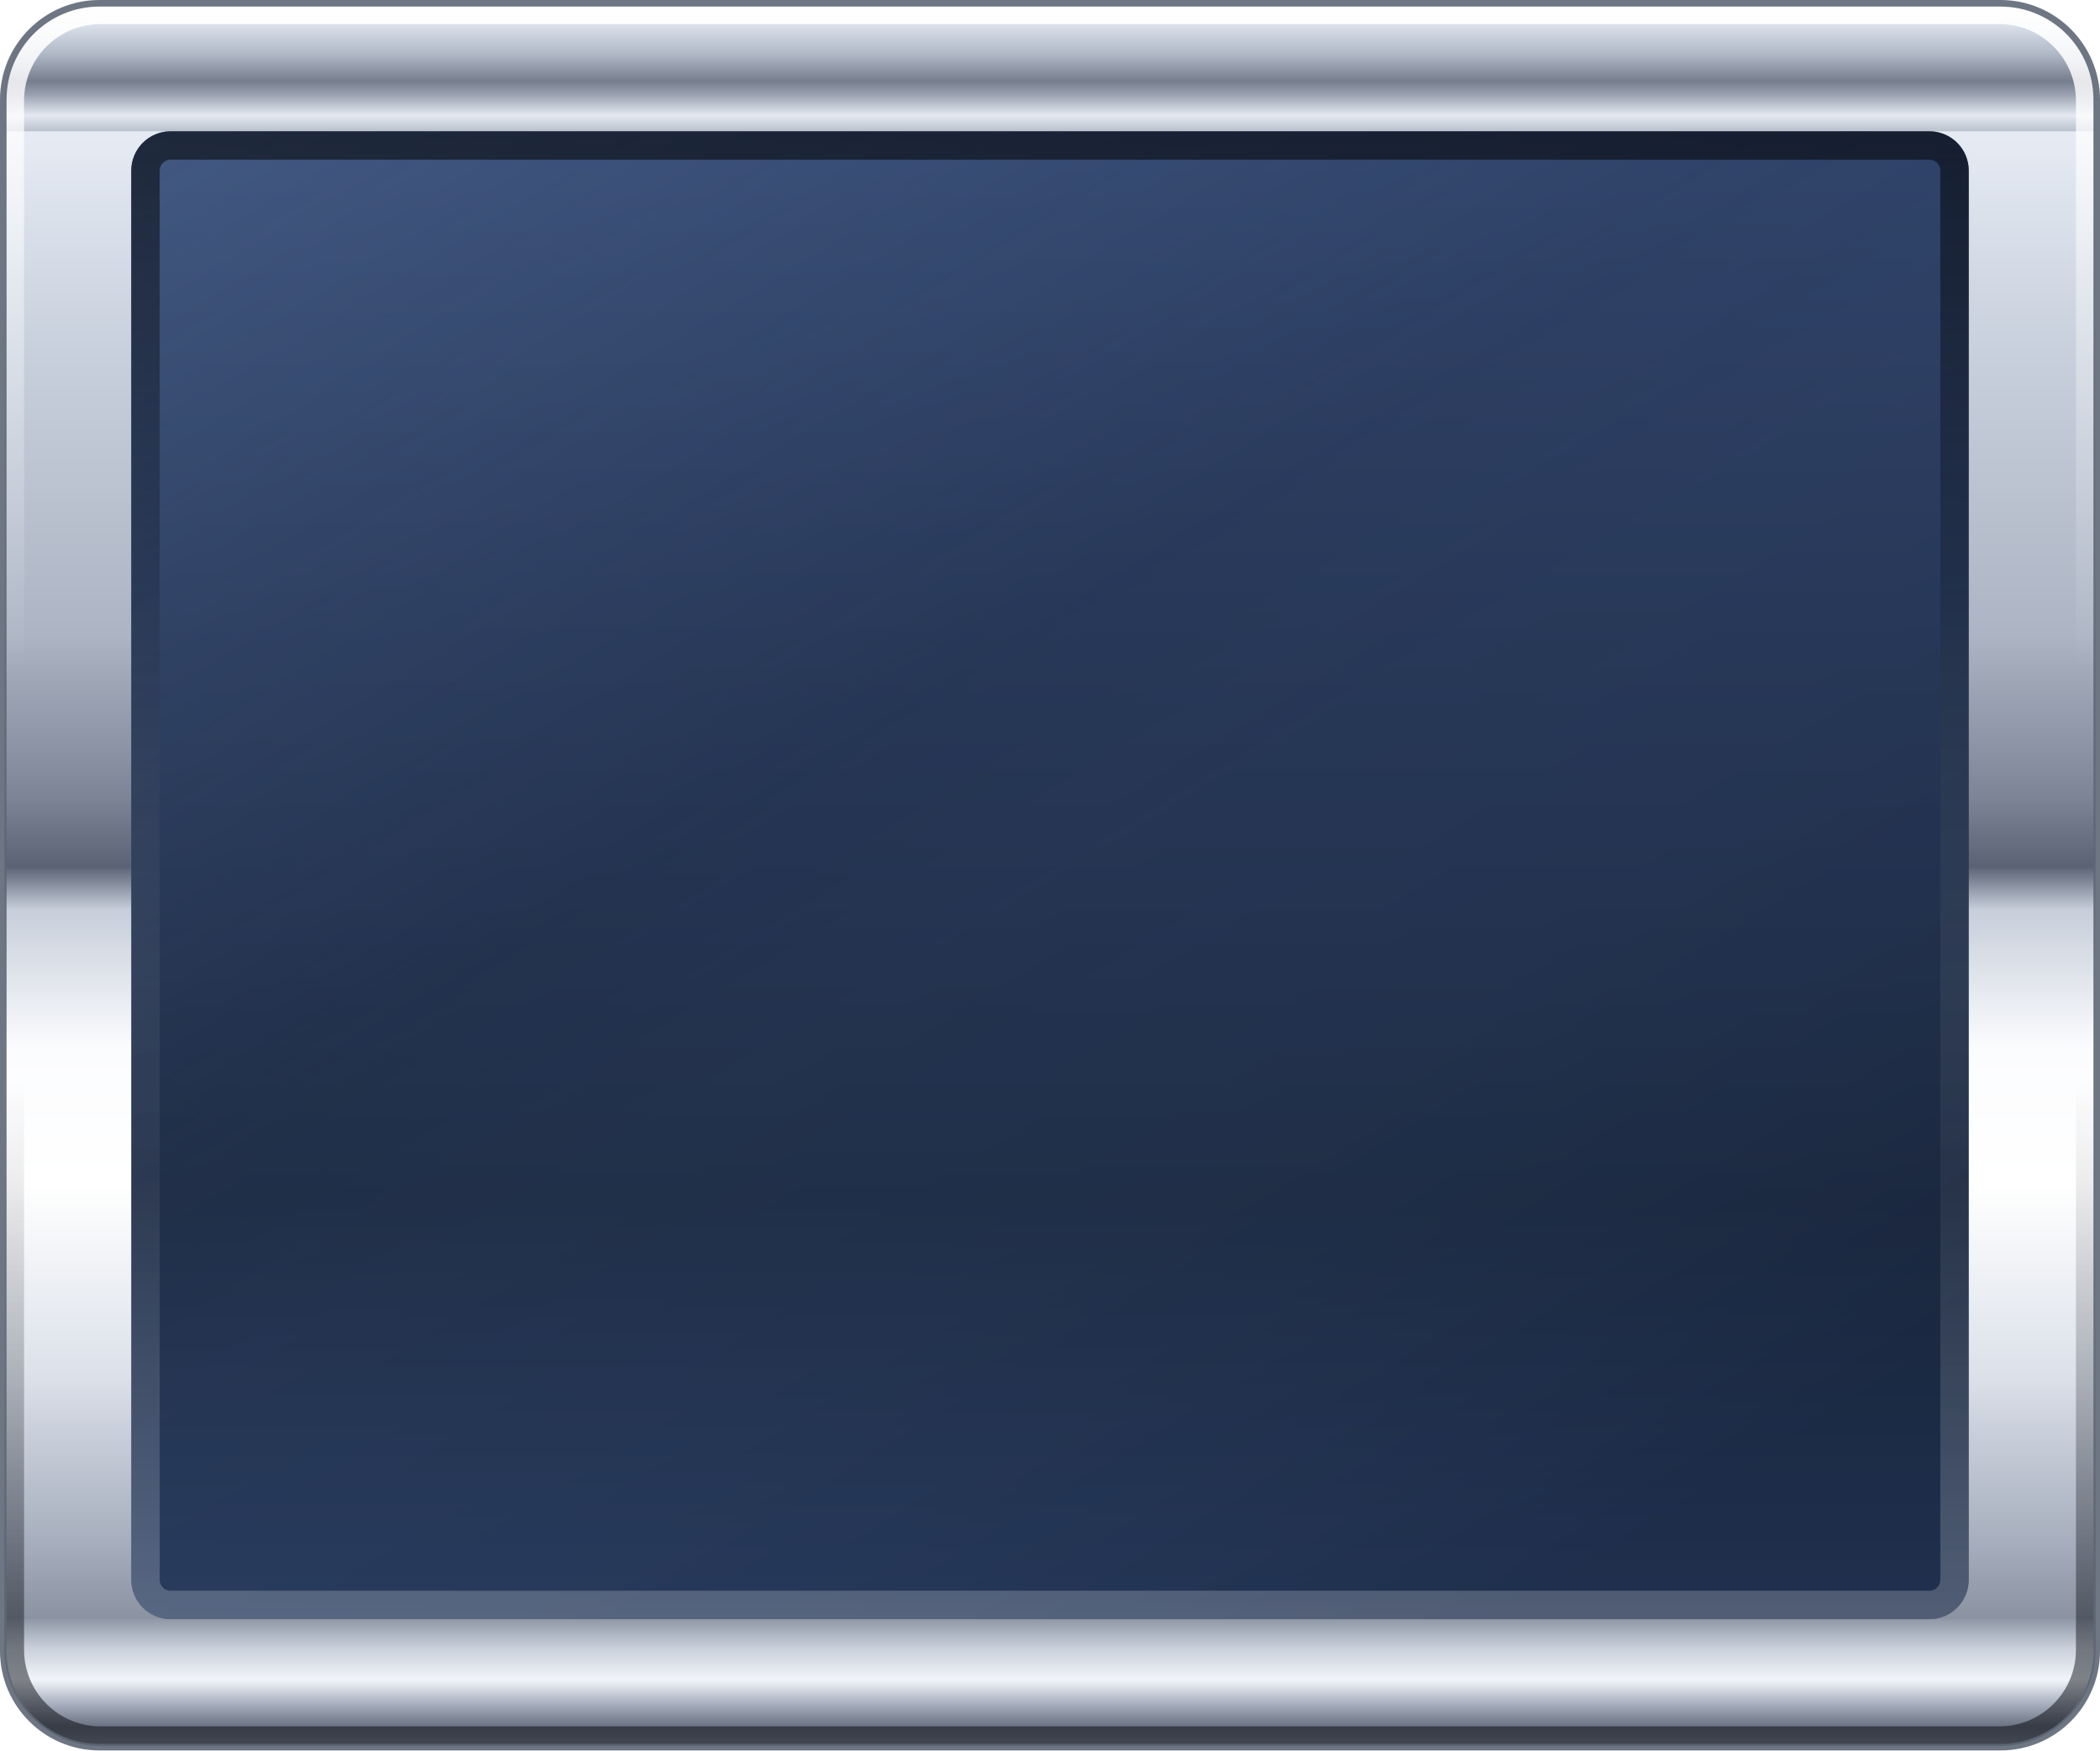
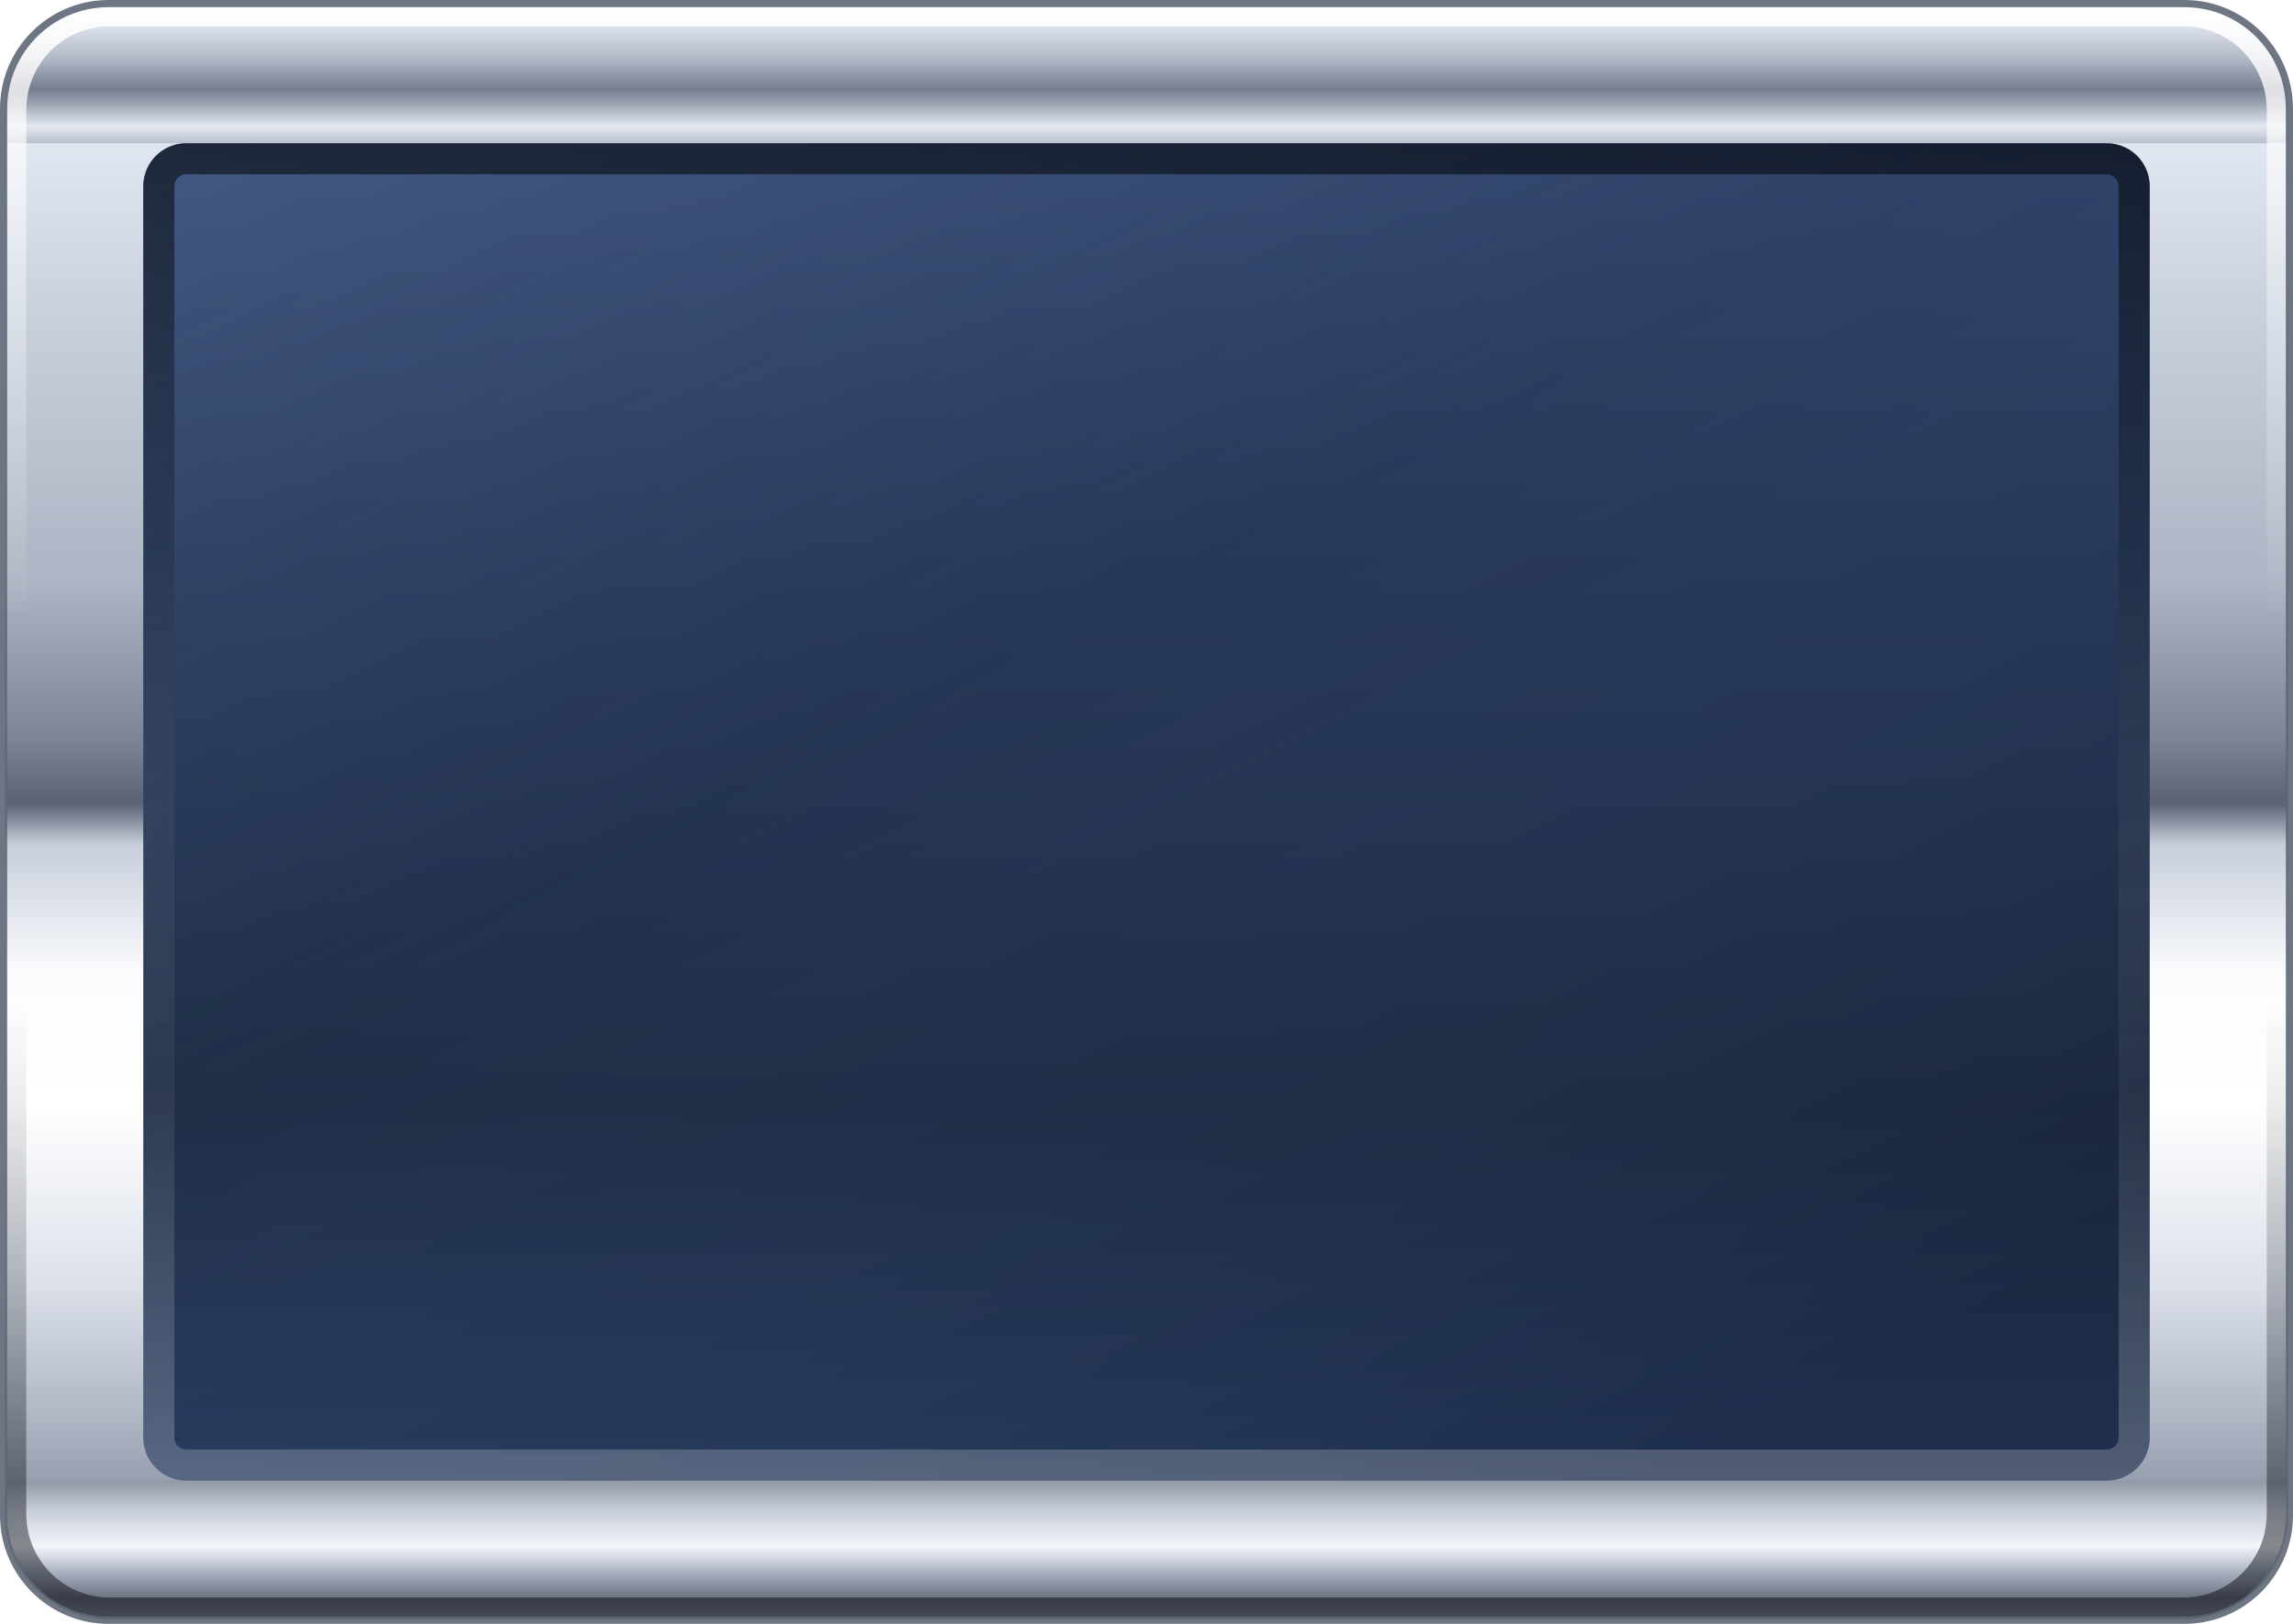
- <svg xmlns="http://www.w3.org/2000/svg" viewBox="0 0 480 400" width="480" height="400">
+ <svg xmlns="http://www.w3.org/2000/svg" viewBox="0 0 480 340" width="480" height="340">
  <defs>
    <linearGradient id="chrome" x1="0" y1="0" x2="0" y2="1">
      <stop offset="0.00" stop-color="#F6F9FD" />
      <stop offset="0.06" stop-color="#E8EDF5" />
      <stop offset="0.20" stop-color="#C7CFDC" />
      <stop offset="0.36" stop-color="#ADB5C4" />
      <stop offset="0.455" stop-color="#7C8496" />
      <stop offset="0.495" stop-color="#5A6274" />
      <stop offset="0.520" stop-color="#C7CEDA" />
      <stop offset="0.60" stop-color="#FBFCFE" />
      <stop offset="0.68" stop-color="#FFFFFF" />
      <stop offset="0.79" stop-color="#DCE1EA" />
      <stop offset="0.89" stop-color="#A5ADBC" />
      <stop offset="0.96" stop-color="#79818F" />
      <stop offset="1.00" stop-color="#AEB6C4" />
    </linearGradient>
    <linearGradient id="bevel" x1="0" y1="0" x2="0" y2="1">
      <stop offset="0.00" stop-color="#FFFFFF" stop-opacity="0.95" />
      <stop offset="0.16" stop-color="#FFFFFF" stop-opacity="0.40" />
      <stop offset="0.38" stop-color="#FFFFFF" stop-opacity="0.00" />
      <stop offset="0.62" stop-color="#0B0E14" stop-opacity="0.00" />
      <stop offset="0.85" stop-color="#0B0E14" stop-opacity="0.30" />
      <stop offset="1.00" stop-color="#0B0E14" stop-opacity="0.55" />
    </linearGradient>
    <linearGradient id="screen" x1="0" y1="0" x2="0" y2="1">
      <stop offset="0.00" stop-color="#2C3E63" />
      <stop offset="0.35" stop-color="#22314F" />
      <stop offset="0.72" stop-color="#1B283F" />
      <stop offset="1.00" stop-color="#243657" />
    </linearGradient>
    <linearGradient id="recess" x1="0" y1="0" x2="0" y2="1">
      <stop offset="0.00" stop-color="#000000" stop-opacity="0.55" />
      <stop offset="0.30" stop-color="#000000" stop-opacity="0.18" />
      <stop offset="0.70" stop-color="#FFFFFF" stop-opacity="0.05" />
      <stop offset="1.00" stop-color="#FFFFFF" stop-opacity="0.22" />
    </linearGradient>
    <linearGradient id="sheen" x1="0" y1="0" x2="0.75" y2="1">
      <stop offset="0.00" stop-color="#9FC6FF" stop-opacity="0.20" />
      <stop offset="0.45" stop-color="#7FA8E8" stop-opacity="0.05" />
      <stop offset="1.00" stop-color="#0A1428" stop-opacity="0.18" />
    </linearGradient>
    <filter id="glow" x="-25%" y="-25%" width="150%" height="150%">
      <feGaussianBlur stdDeviation="9" result="b" />
      <feMerge>
        <feMergeNode in="b" />
        <feMergeNode in="SourceGraphic" />
      </feMerge>
    </filter>
    <filter id="textglow" x="-35%" y="-35%" width="170%" height="180%">
      <feDropShadow dx="0" dy="7" stdDeviation="5" flood-color="#04070E" flood-opacity="0.72" />
      <feGaussianBlur in="SourceAlpha" stdDeviation="4" result="b" />
      <feFlood flood-color="#BEDCFF" flood-opacity="0.5" result="c" />
      <feComposite in="c" in2="b" operator="in" result="glow" />
      <feMerge>
        <feMergeNode in="glow" />
        <feMergeNode in="SourceGraphic" />
      </feMerge>
    </filter>
    <linearGradient id="frameTop" gradientUnits="userSpaceOnUse" x1="0" y1="0" x2="0" y2="30">
      <stop offset="0.00" stop-color="#FDFEFF" />
      <stop offset="0.18" stop-color="#DDE3EC" />
      <stop offset="0.42" stop-color="#AEB6C5" />
      <stop offset="0.62" stop-color="#767E8E" />
      <stop offset="0.72" stop-color="#9AA2B1" />
      <stop offset="0.88" stop-color="#E4E9F1" />
      <stop offset="1.00" stop-color="#B9C1CE" />
    </linearGradient>
-     <linearGradient id="frameBottom" gradientUnits="userSpaceOnUse" x1="0" y1="370" x2="0" y2="400">
+     <linearGradient id="frameBottom" gradientUnits="userSpaceOnUse" x1="0" y1="310" x2="0" y2="340">
      <stop offset="0.00" stop-color="#9098A7" />
      <stop offset="0.22" stop-color="#C9D0DB" />
      <stop offset="0.46" stop-color="#F2F5FA" />
      <stop offset="0.64" stop-color="#AAB2C1" />
      <stop offset="0.82" stop-color="#6A7180" />
      <stop offset="1.00" stop-color="#8F97A5" />
    </linearGradient>
    <clipPath id="frameClip">
-       <rect x="1" y="1" width="478" height="398" rx="22" />
+       <rect x="1" y="1" width="478" height="338" rx="22" />
    </clipPath>
    <clipPath id="screenClip">
-       <rect x="30" y="30" width="420" height="340" rx="9" />
+       <rect x="30" y="30" width="420" height="280" rx="9" />
    </clipPath>
  </defs>
  <g transform="translate(0,0)">
-     <rect x="1" y="1" width="478" height="398" rx="22" fill="url(#chrome)" />
+     <rect x="1" y="1" width="478" height="338" rx="22" fill="url(#chrome)" />
    <g clip-path="url(#frameClip)">
      <rect x="0" y="0" width="480" height="30" fill="url(#frameTop)" />
-       <rect x="0" y="370" width="480" height="30" fill="url(#frameBottom)" />
-       <rect x="1" y="1" width="478" height="398" rx="22" fill="none" stroke="url(#bevel)" stroke-width="9" />
+       <rect x="0" y="310" width="480" height="30" fill="url(#frameBottom)" />
+       <rect x="1" y="1" width="478" height="338" rx="22" fill="none" stroke="url(#bevel)" stroke-width="9" />
    </g>
-     <rect x="0.75" y="0.75" width="478.5" height="398.5" rx="22" fill="none" stroke="#5F6776" stroke-width="1.5" stroke-opacity="0.9" />
-     <rect x="30" y="30" width="420" height="340" rx="9" fill="url(#screen)" />
+     <rect x="0.75" y="0.75" width="478.5" height="338.5" rx="22" fill="none" stroke="#5F6776" stroke-width="1.5" stroke-opacity="0.9" />
+     <rect x="30" y="30" width="420" height="280" rx="9" fill="url(#screen)" />
    <g clip-path="url(#screenClip)">
-       <rect x="30" y="30" width="420" height="340" fill="url(#sheen)" />
+       <rect x="30" y="30" width="420" height="280" fill="url(#sheen)" />
    </g>
    <g clip-path="url(#screenClip)">
-       <rect x="30" y="30" width="420" height="340" rx="9" fill="none" stroke="url(#recess)" stroke-width="13" />
+       <rect x="30" y="30" width="420" height="280" rx="9" fill="none" stroke="url(#recess)" stroke-width="13" />
    </g>
  </g>
</svg>
